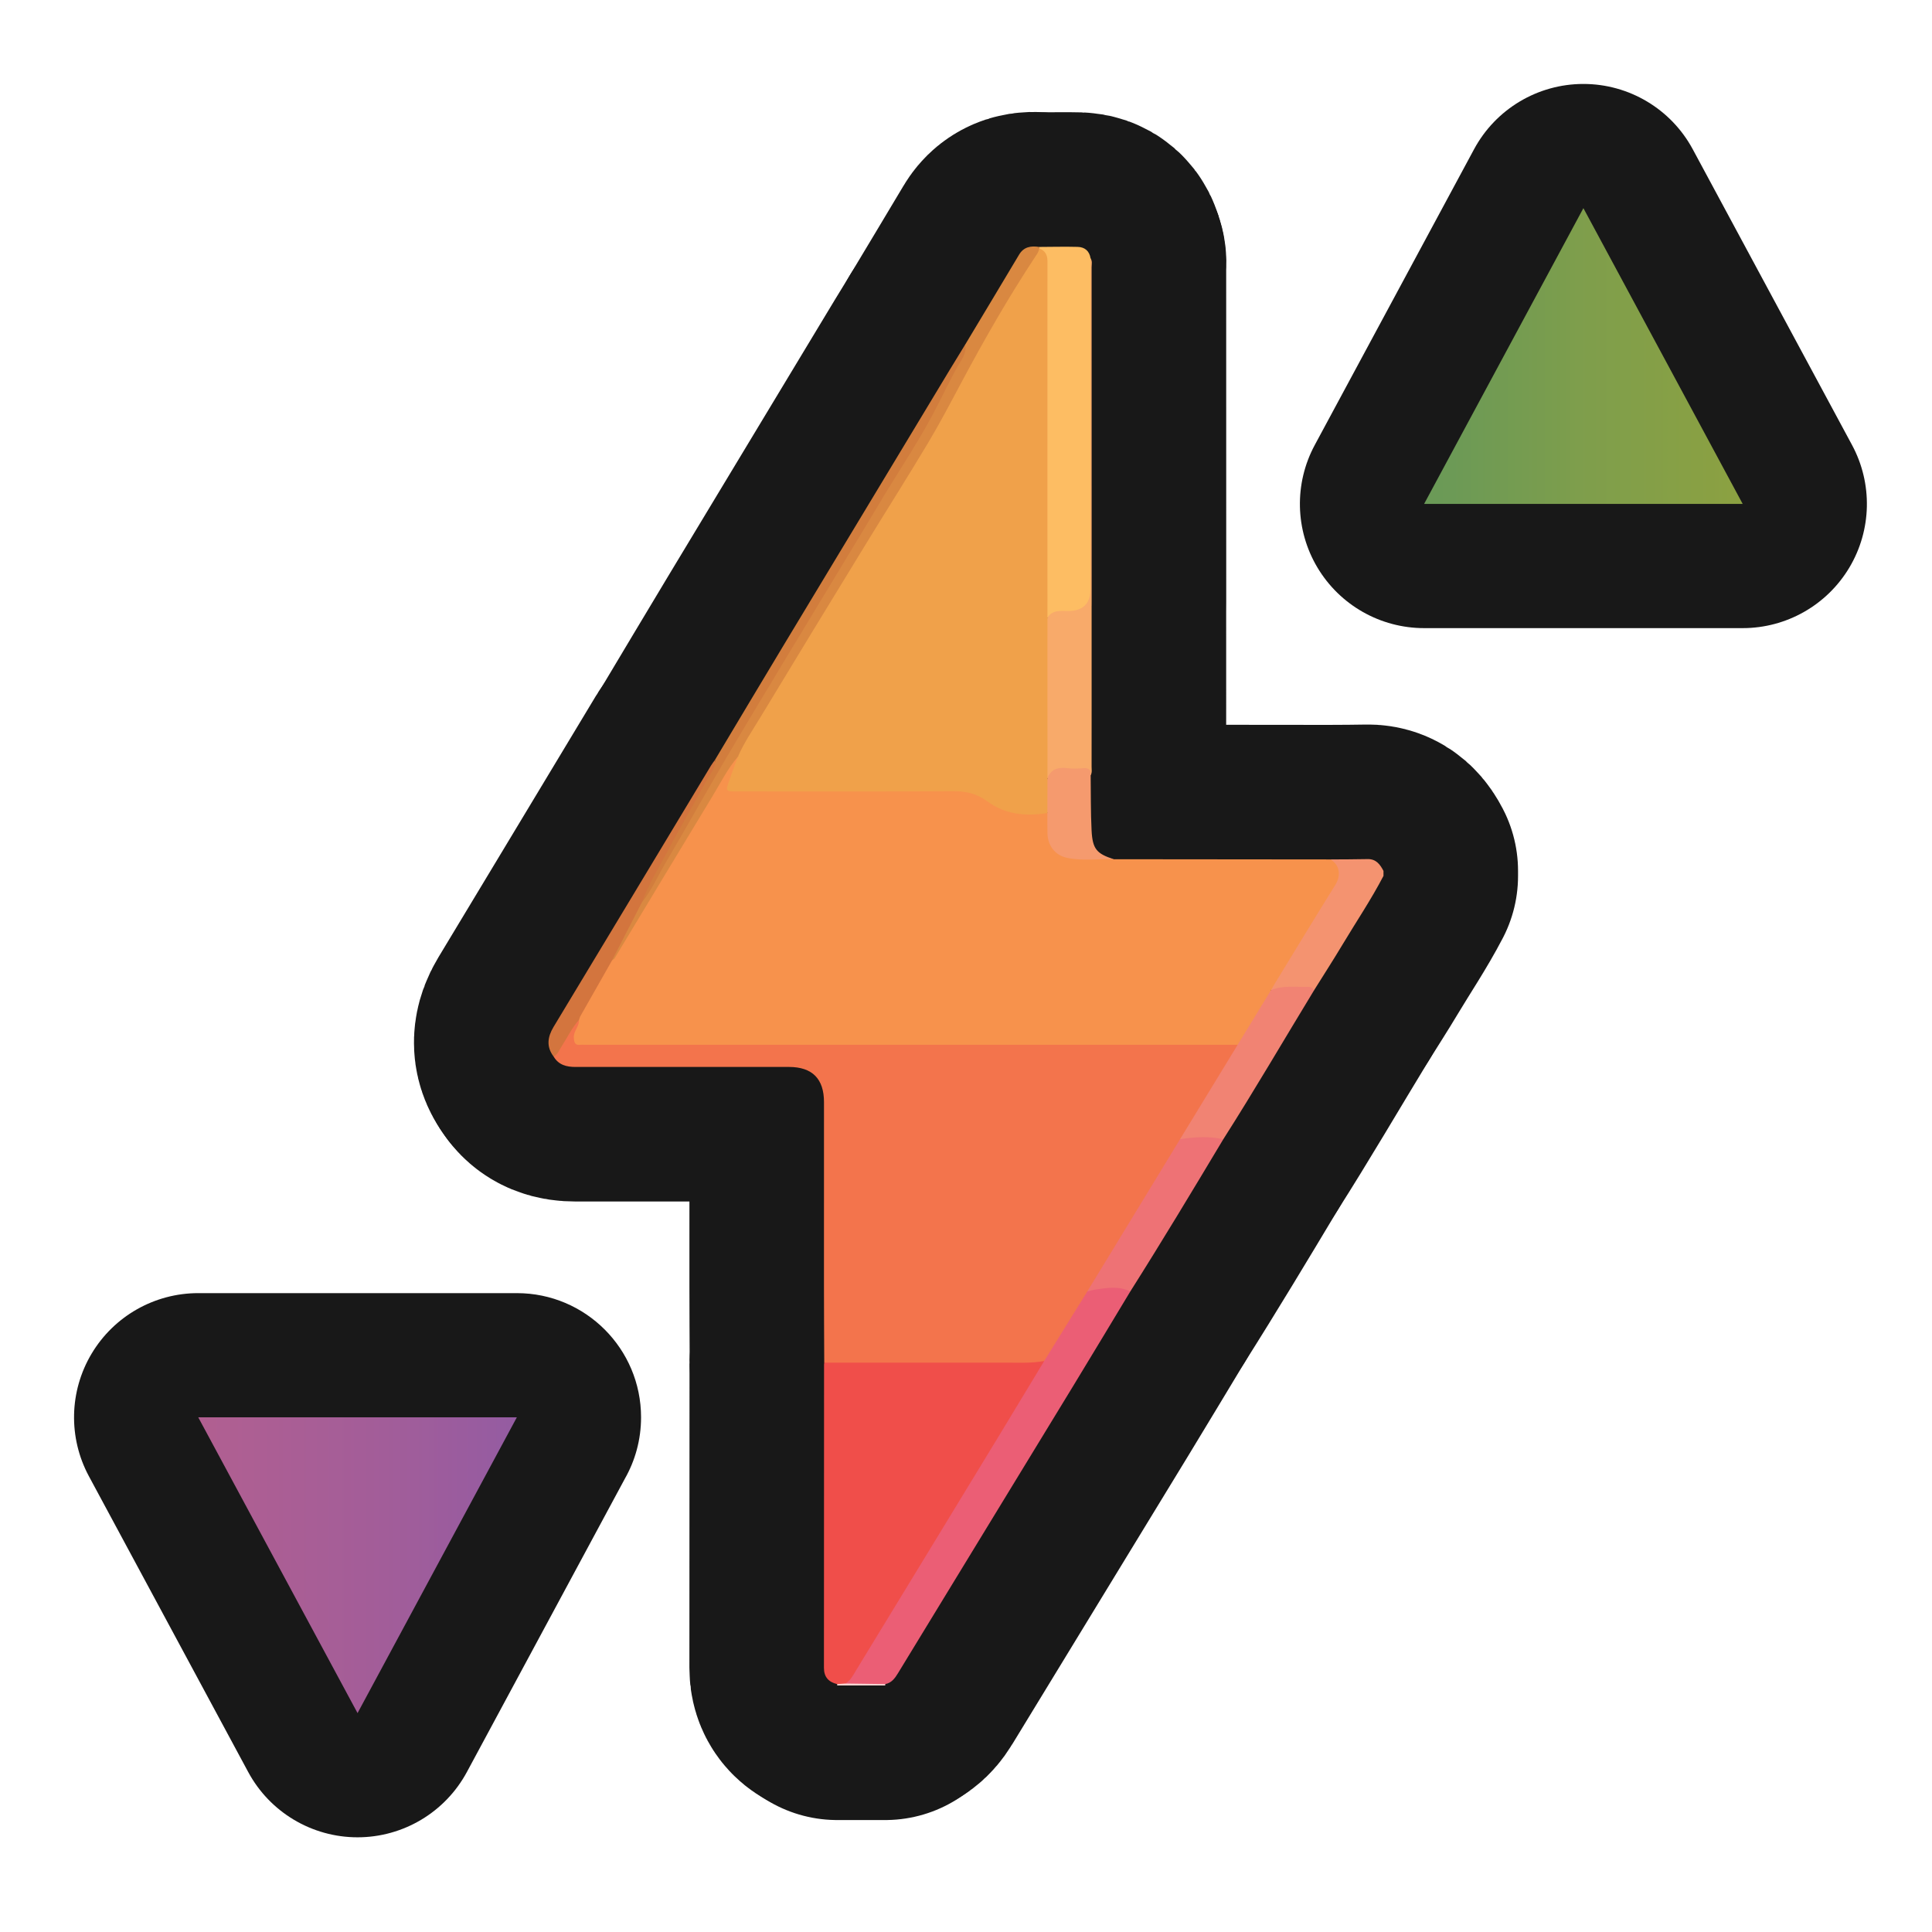
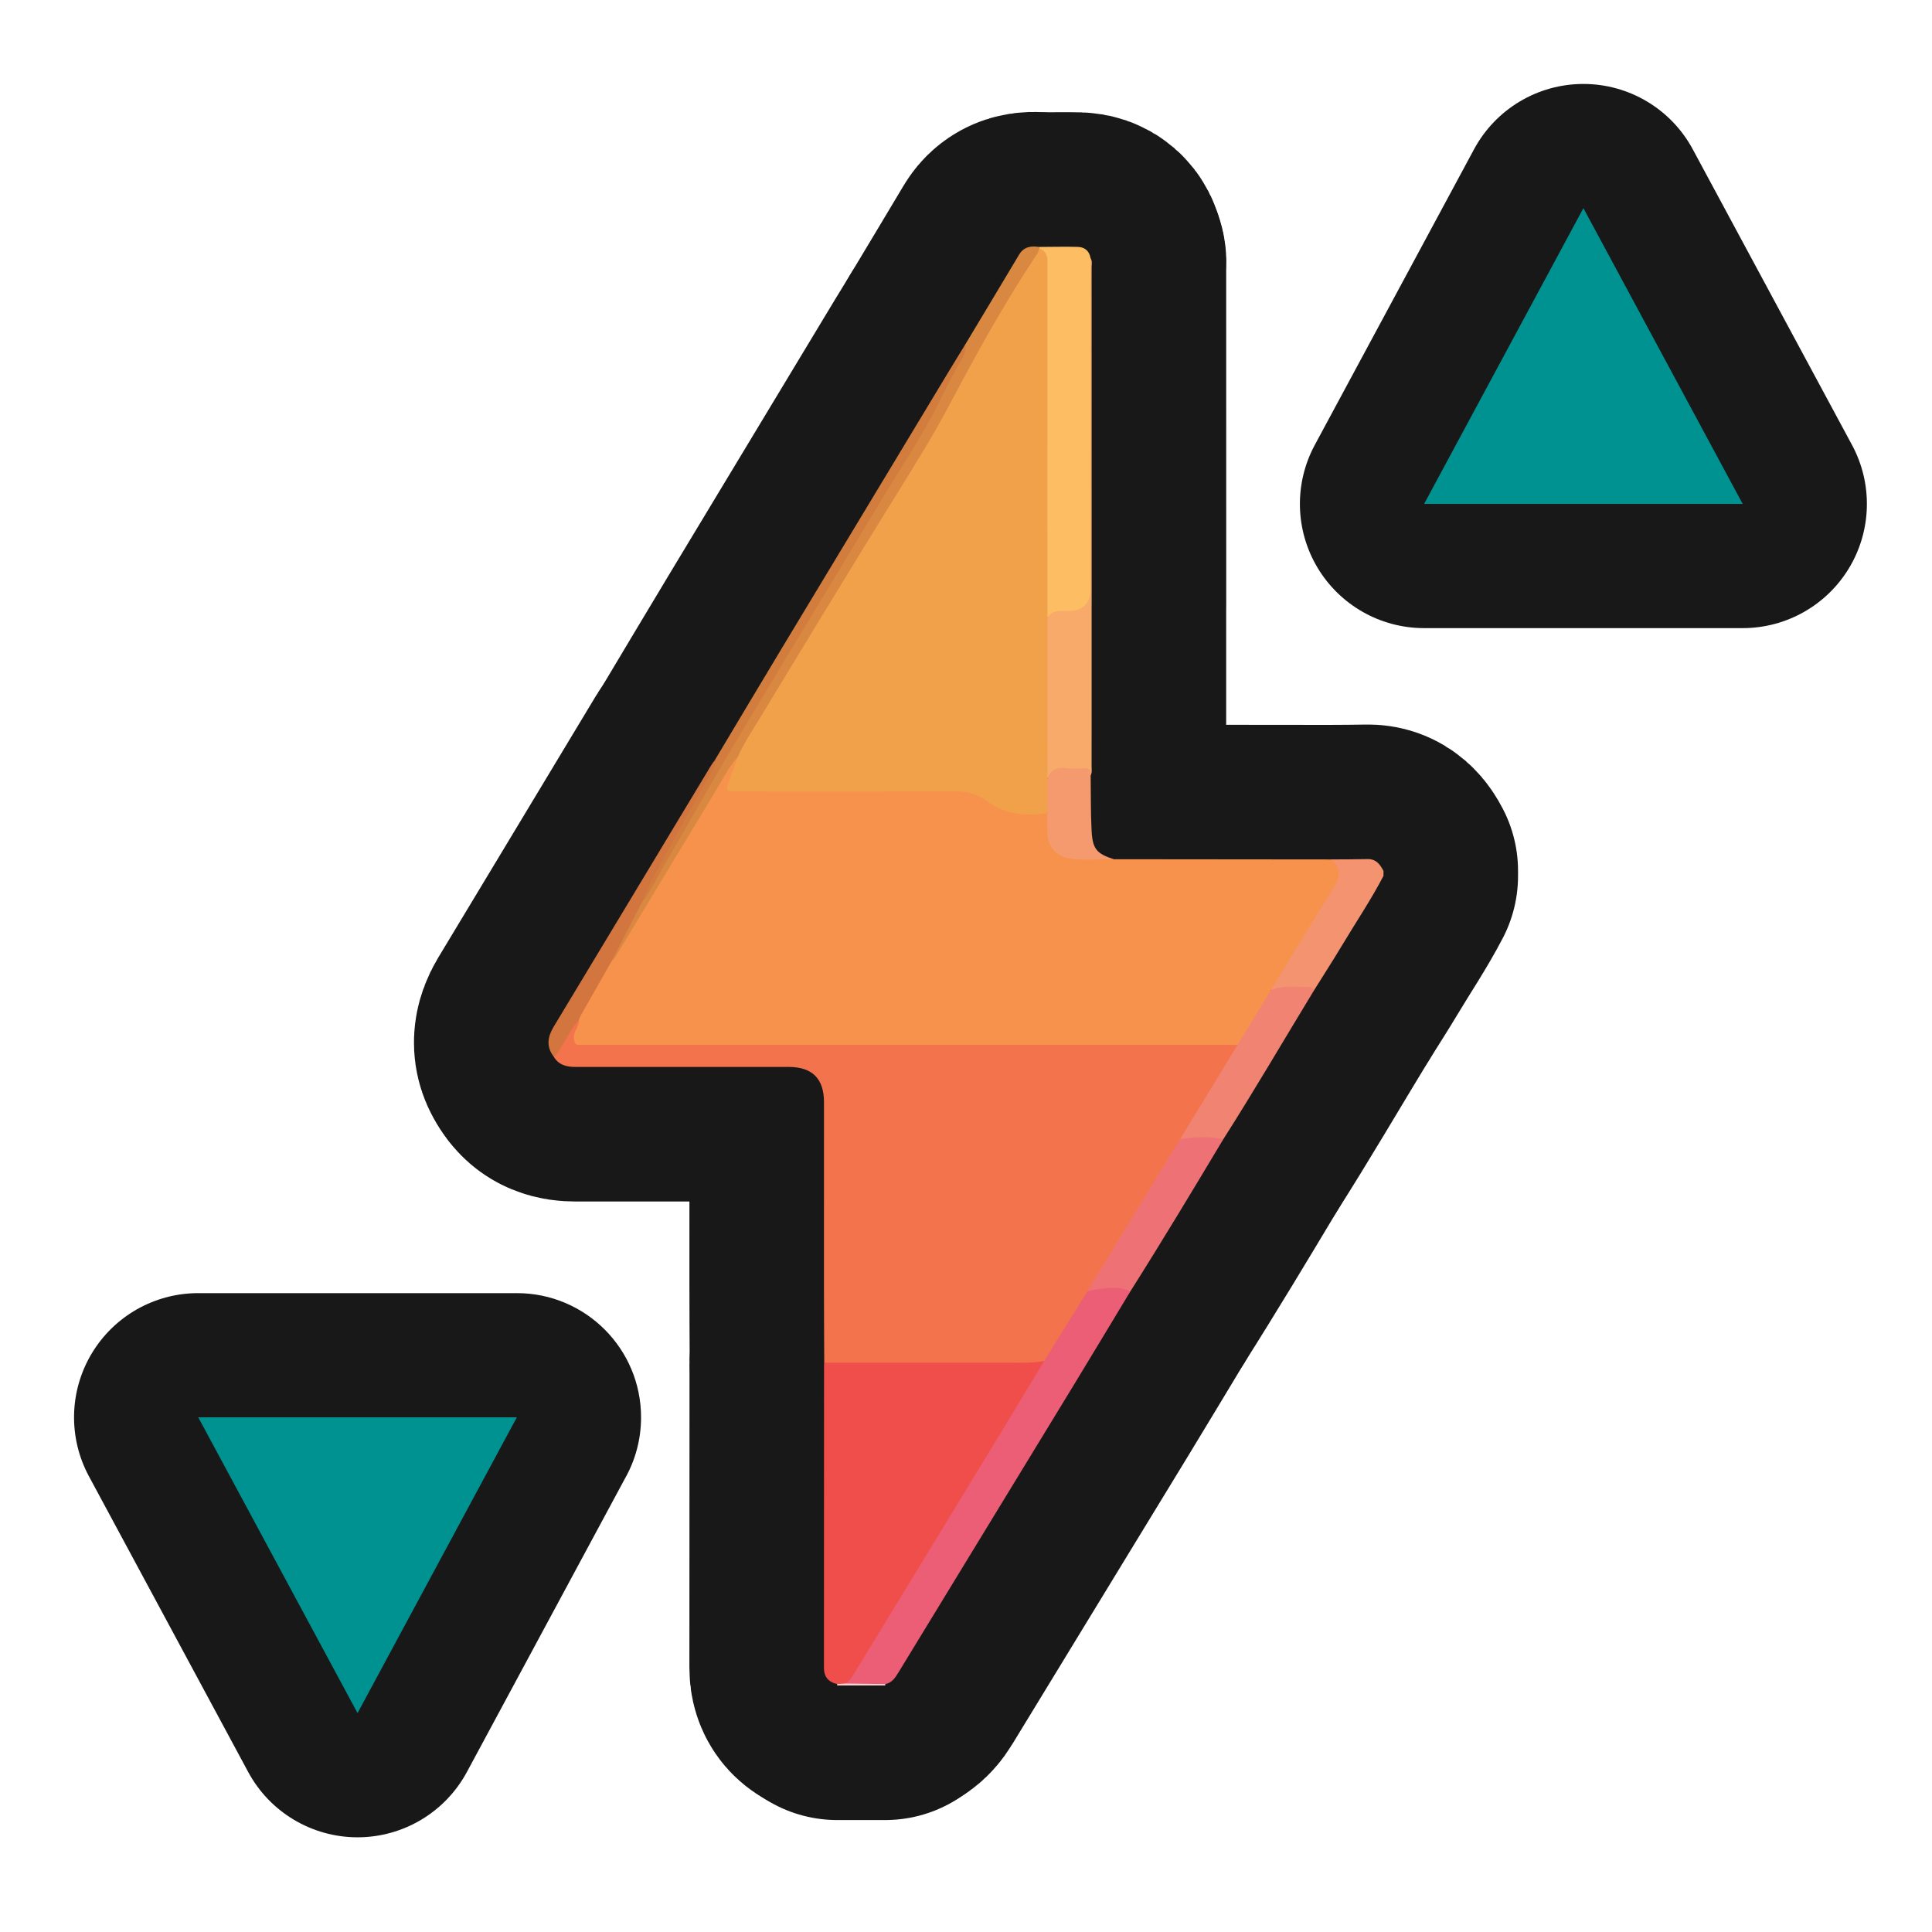
<svg xmlns="http://www.w3.org/2000/svg" xmlns:xlink="http://www.w3.org/1999/xlink" id="Pattern" width="280" height="280" viewBox="0 0 280 280">
-   <defs>
-     <linearGradient id="C3" x1="197.392" y1="51.599" x2="261.564" y2="51.599" gradientUnits="userSpaceOnUse">
-       <stop offset="0" stop-color="#679a5a" />
-       <stop offset=".203" stop-color="#6c9a56" />
-       <stop offset=".454" stop-color="#7b9d4d" />
-       <stop offset=".487" stop-color="#7e9e4c" />
-       <stop offset="1" stop-color="#91a23d" />
-     </linearGradient>
-     <linearGradient id="A5" x1="375.051" y1="-692.649" x2="439.224" y2="-692.649" gradientTransform="translate(458.956 -465.8077) rotate(-180)" gradientUnits="userSpaceOnUse">
-       <stop offset="0" stop-color="#8e5ba6" />
-       <stop offset=".438" stop-color="#a25d99" />
-       <stop offset="1" stop-color="#b6608e" />
-     </linearGradient>
-   </defs>
  <a xlink:href="https://www.notion.so/dmmnotes/flexibly-regulates-arousal-f212a577efc44d08988e3a5ab4d42ebc?pvs=4">
    <g>
      <g>
        <path d="M200.505,126.941c-1.779,3.419-3.933,6.613-5.911,9.913-1.346,2.245-2.765,4.447-4.152,6.668-2.016-.292-4.024-.236-6.025.125-.68-.56-.055-1.0.189-1.401,2.591-4.268,5.187-8.535,7.851-12.757,1.035-1.641,1.816-3.167.378-4.935,1.787-.014,3.574-.007,5.36-.048,1.24-.029,1.817.772,2.311,1.715v.72Z" fill="none" stroke="#181818" stroke-linecap="round" stroke-linejoin="round" stroke-width="39" />
        <path d="M128.304,244.07c-.007.068-.01.136-.012.204h-6.957c-.002-.066-.005-.133-.008-.199.345-.412.82-.387,1.289-.387,1.42-.03,2.841-.05,4.261-.022.504.01,1.041-.046,1.427.404Z" fill="none" stroke="#181818" stroke-linecap="round" stroke-linejoin="round" stroke-width="39" />
        <path d="M192.833,124.554c1.314.808,1.564,2.293.682,3.707-2.961,4.748-5.856,9.536-8.775,14.31-.186.304-.356.617-.534.926.159.39-.062.693-.247.992-1.3,2.088-2.583,4.186-3.833,6.305-.27.458-.625.821-1.184.922-.677.121-1.357.085-2.036.085-30.408.002-60.816.002-91.224.002-.36,0-.719.006-1.079-.007-1.56-.059-2.067-.753-1.63-2.252.134-.46.373-.883.538-1.329.079-.601.37-1.117.664-1.636,1.423-2.515,2.854-5.026,4.341-7.504,2.223-3.404,4.232-6.94,6.321-10.426,3.607-6.017,7.268-12.001,10.939-17.979.208-.339.402-.695.743-.924.309-.208.519-.152.572.251-.166,1.121-.699,2.119-1.054,3.176-.25.745-.067,1.163.778,1.169.399.003.798.008,1.198.008,10.301 0,20.603.016,30.904-.018,1.42-.005,2.652.296,3.799,1.149,2.194,1.631,4.663,2.372,7.415,2.145.544-.045,1.118-.099,1.658.117.53.613.345,1.359.353,2.055.036,3.173,1.231,4.38,4.433,4.394,1.623.007,3.248-.051,4.845.334,10.471.01,20.942.02,31.413.03Z" fill="none" stroke="#181818" stroke-linecap="round" stroke-linejoin="round" stroke-width="39" />
        <path d="M83.908,147.818c.062.953-.821,1.62-.744,2.612.053.678.174,1.082.944.989.197-.024.399-.003.599-.003,31.555-0,63.11-.001,94.665-.001.168.634-.295,1.05-.572,1.499-2.525,4.104-5.017,8.229-7.535,12.337-3.306,5.554-6.784,11.002-10.092,16.555-1.102,1.851-2.271,3.66-3.358,5.52-1.887,3.123-3.818,6.22-5.728,9.328-.278.453-.595.846-1.165.935-.693.233-1.408.278-2.128.279-9.212.005-18.423.005-27.635-.004-.587-.001-1.21.088-1.704-.374-.014-3.756-.039-7.512-.04-11.267-.004-8.833.003-17.666.004-26.498 0-3.374-1.693-5.092-5.075-5.096-10.31-.01-20.62-.008-30.93.002-1.31.001-2.449-.284-3.17-1.496.864-1.739,1.956-3.343,2.987-4.983.144-.23.337-.457.678-.333Z" fill="none" stroke="#181818" stroke-linecap="round" stroke-linejoin="round" stroke-width="39" />
        <path d="M119.456,197.489c8.764-.001,17.528-0,26.292-.006,1.864-.001,3.734.104,5.585-.234.18.484-.11.854-.33,1.219-4.561,7.55-9.194,15.056-13.773,22.594-3.564,5.867-7.159,11.714-10.719,17.584-.89,1.467-1.775,2.938-2.704,4.381-.316.491-.682.878-1.289.961-.397.029-.793.058-1.19.087-1.243-.297-1.917-1.028-1.916-2.361.011-14.662.012-29.325.017-43.987 0-.079.018-.159.028-.238Z" fill="none" stroke="#181818" stroke-linecap="round" stroke-linejoin="round" stroke-width="39" />
        <path d="M150.584,35.787c1.868-.008,3.736-.056,5.602-.007,1.016.027,1.7.585,1.867,1.651.196.42.099.866.099,1.299.006,16.169.005,32.338.005,48.507-0,1.572-.08,1.658-1.684,1.693-1.581.034-3.191-.167-4.671.622-.434-.456-.368-1.037-.373-1.588-.018-1.799-.004-3.598-.007-5.397-.029-14.468.015-28.935.007-43.403-.001-1.059-.05-2.081-.774-2.939-.101-.133-.125-.279-.072-.437Z" fill="none" stroke="#181818" stroke-linecap="round" stroke-linejoin="round" stroke-width="39" />
        <path d="M151.805,89.513c.731-1.153,1.89-.966,2.996-.964q3.237.005,3.238-3.218c.004-15.966.009-31.933.013-47.899.27.401.149.854.149,1.283.006,21.167.006,42.335.006,63.502-0,2.952.004,5.903-.005,8.855-.001.432.097.881-.135,1.292-.445-.526-1.003-.729-1.695-.686-.676.042-1.358.03-2.036.004-.796-.03-1.504.073-1.988.82-.164.252-.44.539-.74.08-.214-.494-.19-1.016-.19-1.532-.005-6.612-.007-13.225.004-19.837.001-.586-.088-1.21.382-1.698Z" fill="none" stroke="#181818" stroke-linecap="round" stroke-linejoin="round" stroke-width="39" />
        <path d="M150.584,35.787c.005.071.013.142.023.213.349.529-.034.922-.285,1.299-5.635,8.466-10.224,17.531-15.195,26.381-2.739,4.876-5.831,9.552-8.739,14.333-4.654,7.649-9.39,15.249-14.036,22.903-1.597,2.631-3.092,5.321-4.747,7.916-.191.299-.327.648-.663.833-1.508,1.761-2.533,3.837-3.726,5.799-4.734,7.79-9.423,15.607-14.136,23.41-.076.126-.242.198-.366.294-.285-.352-.108-.7.067-.997,1.353-2.3,2.438-4.737,3.673-7.097.092-.177.221-.33.359-.474,1.31-1.723,2.238-3.678,3.311-5.54,7.299-12.667,14.691-25.277,22.305-37.759,5.284-8.662,10.598-17.307,15.754-26.045,2.028-3.436,3.68-7.087,5.518-10.632.111-.213.189-.44.182-.686,2.603-4.339,5.215-8.674,7.805-13.022.687-1.154,1.715-1.307,2.896-1.13Z" fill="none" stroke="#181818" stroke-linecap="round" stroke-linejoin="round" stroke-width="39" />
        <path d="M139.883,49.939c.259,1.355-.647,2.332-1.211,3.366-.937,1.719-1.803,3.471-2.681,5.217-2.4,4.781-5.406,9.202-8.149,13.778-4.523,7.548-9.102,15.062-13.642,22.6-3.102,5.15-6.211,10.296-9.258,15.479-2.846,4.841-5.584,9.746-8.429,14.587-1.143,1.946-2.06,4.032-3.485,5.809-.346-.457-.015-.84.166-1.209,1.528-3.107,3.193-6.141,4.864-9.174,1.785-3.239,3.574-6.476,5.385-9.701.095-.169.244-.32.165-.542,3.316-5.54,6.619-11.087,9.951-16.618,8.025-13.322,16.062-26.637,24.097-39.954.735-1.218,1.484-2.427,2.227-3.64Z" fill="none" stroke="#181818" stroke-linecap="round" stroke-linejoin="round" stroke-width="39" />
        <path d="M151.809,112.785c.514-1.327,1.523-1.621,2.836-1.458.786.097,1.598.066,2.392.005.804-.062,1.095.279,1.031,1.031.037,2.663-.003,5.33.132,7.988.137,2.703.737,3.376,3.22,4.173-2.262-.072-4.542.279-6.785-.202-1.704-.365-2.782-1.745-2.827-3.506-.026-.997-.011-1.994-.014-2.991-.575-1.682-.611-3.361.016-5.039Z" fill="none" stroke="#181818" stroke-linecap="round" stroke-linejoin="round" stroke-width="39" />
        <path d="M103.609,110.151c.173,1.124-.626,1.895-1.085,2.752-1.837,3.429-3.832,6.774-5.641,10.217-1.328,2.528-2.862,4.959-3.855,7.657-1.439,2.798-2.877,5.595-4.316,8.393-1.534,2.699-3.07,5.397-4.599,8.099-.095.168-.138.365-.205.549-1.037,1.151-1.684,2.558-2.52,3.84-.341.523-.551,1.148-1.144,1.475-1.104-1.434-.883-2.871-.014-4.312,3.272-5.427,6.544-10.854,9.813-16.282,4.34-7.205,8.678-14.413,13.02-21.617.162-.269.363-.515.545-.772Z" fill="none" stroke="#181818" stroke-linecap="round" stroke-linejoin="round" stroke-width="39" />
        <path d="M122.517,243.988c.768-.44,1.132-1.222,1.561-1.925,7.015-11.49,14.015-22.989,21.012-34.489,2.09-3.436,4.162-6.883,6.242-10.325,2.082-3.36,4.164-6.72,6.246-10.08,1.656-1.215,3.524-.846,5.354-.695.391.032.739.271.878.697-2.763,4.575-5.511,9.16-8.292,13.724-8.452,13.869-16.919,27.729-25.373,41.596-.449.737-.926,1.404-1.842,1.579-1.929-.027-3.858-.055-5.787-.082Z" fill="none" stroke="#181818" stroke-linecap="round" stroke-linejoin="round" stroke-width="39" />
        <path d="M163.811,187.171c-1.615-.814-3.296-.536-4.972-.293-.425.062-.841.192-1.261.291,2.685-4.406,5.37-8.811,8.055-13.217,1.797-2.949,3.593-5.9,5.389-8.85,1.892-1.072,3.891-.622,5.87-.402.195.022.314.225.394.413-4.427,7.393-8.868,14.776-13.476,22.058Z" fill="none" stroke="#181818" stroke-linecap="round" stroke-linejoin="round" stroke-width="39" />
        <path d="M177.286,165.113c-2.087-.488-4.176-.329-6.264-.012,2.784-4.562,5.567-9.125,8.351-13.687,1.611-2.639,3.222-5.278,4.834-7.917,1.742-.733,3.576-.417,5.378-.479.395-.014.69.135.857.504-4.382,7.198-8.623,14.483-13.155,21.591Z" fill="none" stroke="#181818" stroke-linecap="round" stroke-linejoin="round" stroke-width="39" />
        <path d="M151.809,112.785c-.005,1.68-.01,3.359-.016,5.039-3.11.519-6.102.227-8.698-1.684-1.495-1.1-3.03-1.481-4.869-1.469-10.462.068-20.925.033-31.387.033-1.695-0-1.705-.006-1.161-1.566.406-1.163.841-2.315,1.263-3.472.898-2.047,2.16-3.89,3.309-5.791,5.026-8.319,10.092-16.613,15.163-24.904,3.013-4.927,6.112-9.803,9.077-14.759,1.698-2.838,3.237-5.773,4.794-8.693,3.338-6.264,6.86-12.418,10.773-18.343.244-.369.507-.718.551-1.175.869.303,1.197.96,1.197,1.831-.002,11.817-.005,23.634-.005,35.452-0,5.41.004,10.82.006,16.23.001,7.757.003,15.515.004,23.272Z" fill="none" stroke="#181818" stroke-linecap="round" stroke-linejoin="round" stroke-width="39" />
      </g>
      <g>
        <path d="M200.505,126.941c-1.779,3.419-3.933,6.613-5.911,9.913-1.346,2.245-2.765,4.447-4.152,6.668-2.016-.292-4.024-.236-6.025.125-.68-.56-.055-1.0.189-1.401,2.591-4.268,5.187-8.535,7.851-12.757,1.035-1.641,1.816-3.167.378-4.935,1.787-.014,3.574-.007,5.36-.048,1.24-.029,1.817.772,2.311,1.715v.72Z" fill="#f49370" stroke-width="0" />
        <path d="M128.304,244.07c-.007.068-.01.136-.012.204h-6.957c-.002-.066-.005-.133-.008-.199.345-.412.82-.387,1.289-.387,1.42-.03,2.841-.05,4.261-.022.504.01,1.041-.046,1.427.404Z" fill="#fad4d2" stroke-width="0" />
        <path d="M192.833,124.554c1.314.808,1.564,2.293.682,3.707-2.961,4.748-5.856,9.536-8.775,14.31-.186.304-.356.617-.534.926.159.39-.062.693-.247.992-1.3,2.088-2.583,4.186-3.833,6.305-.27.458-.625.821-1.184.922-.677.121-1.357.085-2.036.085-30.408.002-60.816.002-91.224.002-.36,0-.719.006-1.079-.007-1.56-.059-2.067-.753-1.63-2.252.134-.46.373-.883.538-1.329.079-.601.37-1.117.664-1.636,1.423-2.515,2.854-5.026,4.341-7.504,2.223-3.404,4.232-6.94,6.321-10.426,3.607-6.017,7.268-12.001,10.939-17.979.208-.339.402-.695.743-.924.309-.208.519-.152.572.251-.166,1.121-.699,2.119-1.054,3.176-.25.745-.067,1.163.778,1.169.399.003.798.008,1.198.008,10.301 0,20.603.016,30.904-.018,1.42-.005,2.652.296,3.799,1.149,2.194,1.631,4.663,2.372,7.415,2.145.544-.045,1.118-.099,1.658.117.53.613.345,1.359.353,2.055.036,3.173,1.231,4.38,4.433,4.394,1.623.007,3.248-.051,4.845.334,10.471.01,20.942.02,31.413.03Z" fill="#f7924c" stroke-width="0" />
        <path d="M83.908,147.818c.062.953-.821,1.62-.744,2.612.053.678.174,1.082.944.989.197-.024.399-.003.599-.003,31.555-0,63.11-.001,94.665-.001.168.634-.295,1.05-.572,1.499-2.525,4.104-5.017,8.229-7.535,12.337-3.306,5.554-6.784,11.002-10.092,16.555-1.102,1.851-2.271,3.66-3.358,5.52-1.887,3.123-3.818,6.22-5.728,9.328-.278.453-.595.846-1.165.935-.693.233-1.408.278-2.128.279-9.212.005-18.423.005-27.635-.004-.587-.001-1.21.088-1.704-.374-.014-3.756-.039-7.512-.04-11.267-.004-8.833.003-17.666.004-26.498 0-3.374-1.693-5.092-5.075-5.096-10.31-.01-20.62-.008-30.93.002-1.31.001-2.449-.284-3.17-1.496.864-1.739,1.956-3.343,2.987-4.983.144-.23.337-.457.678-.333Z" fill="#f3744c" stroke-width="0" />
        <path d="M119.456,197.489c8.764-.001,17.528-0,26.292-.006,1.864-.001,3.734.104,5.585-.234.18.484-.11.854-.33,1.219-4.561,7.55-9.194,15.056-13.773,22.594-3.564,5.867-7.159,11.714-10.719,17.584-.89,1.467-1.775,2.938-2.704,4.381-.316.491-.682.878-1.289.961-.397.029-.793.058-1.19.087-1.243-.297-1.917-1.028-1.916-2.361.011-14.662.012-29.325.017-43.987 0-.079.018-.159.028-.238Z" fill="#f04e4a" stroke-width="0" />
        <path d="M150.584,35.787c1.868-.008,3.736-.056,5.602-.007,1.016.027,1.7.585,1.867,1.651.196.42.099.866.099,1.299.006,16.169.005,32.338.005,48.507-0,1.572-.08,1.658-1.684,1.693-1.581.034-3.191-.167-4.671.622-.434-.456-.368-1.037-.373-1.588-.018-1.799-.004-3.598-.007-5.397-.029-14.468.015-28.935.007-43.403-.001-1.059-.05-2.081-.774-2.939-.101-.133-.125-.279-.072-.437Z" fill="#fdbd63" stroke-width="0" />
        <path d="M151.805,89.513c.731-1.153,1.89-.966,2.996-.964q3.237.005,3.238-3.218c.004-15.966.009-31.933.013-47.899.27.401.149.854.149,1.283.006,21.167.006,42.335.006,63.502-0,2.952.004,5.903-.005,8.855-.001.432.097.881-.135,1.292-.445-.526-1.003-.729-1.695-.686-.676.042-1.358.03-2.036.004-.796-.03-1.504.073-1.988.82-.164.252-.44.539-.74.08-.214-.494-.19-1.016-.19-1.532-.005-6.612-.007-13.225.004-19.837.001-.586-.088-1.21.382-1.698Z" fill="#f8aa6a" stroke-width="0" />
        <path d="M150.584,35.787c.005.071.013.142.023.213.349.529-.034.922-.285,1.299-5.635,8.466-10.224,17.531-15.195,26.381-2.739,4.876-5.831,9.552-8.739,14.333-4.654,7.649-9.39,15.249-14.036,22.903-1.597,2.631-3.092,5.321-4.747,7.916-.191.299-.327.648-.663.833-1.508,1.761-2.533,3.837-3.726,5.799-4.734,7.79-9.423,15.607-14.136,23.41-.076.126-.242.198-.366.294-.285-.352-.108-.7.067-.997,1.353-2.3,2.438-4.737,3.673-7.097.092-.177.221-.33.359-.474,1.31-1.723,2.238-3.678,3.311-5.54,7.299-12.667,14.691-25.277,22.305-37.759,5.284-8.662,10.598-17.307,15.754-26.045,2.028-3.436,3.68-7.087,5.518-10.632.111-.213.189-.44.182-.686,2.603-4.339,5.215-8.674,7.805-13.022.687-1.154,1.715-1.307,2.896-1.13Z" fill="#d98841" stroke-width="0" />
        <path d="M139.883,49.939c.259,1.355-.647,2.332-1.211,3.366-.937,1.719-1.803,3.471-2.681,5.217-2.4,4.781-5.406,9.202-8.149,13.778-4.523,7.548-9.102,15.062-13.642,22.6-3.102,5.15-6.211,10.296-9.258,15.479-2.846,4.841-5.584,9.746-8.429,14.587-1.143,1.946-2.06,4.032-3.485,5.809-.346-.457-.015-.84.166-1.209,1.528-3.107,3.193-6.141,4.864-9.174,1.785-3.239,3.574-6.476,5.385-9.701.095-.169.244-.32.165-.542,3.316-5.54,6.619-11.087,9.951-16.618,8.025-13.322,16.062-26.637,24.097-39.954.735-1.218,1.484-2.427,2.227-3.64Z" fill="#d27d3d" stroke-width="0" />
        <path d="M151.809,112.785c.514-1.327,1.523-1.621,2.836-1.458.786.097,1.598.066,2.392.005.804-.062,1.095.279,1.031,1.031.037,2.663-.003,5.33.132,7.988.137,2.703.737,3.376,3.22,4.173-2.262-.072-4.542.279-6.785-.202-1.704-.365-2.782-1.745-2.827-3.506-.026-.997-.011-1.994-.014-2.991-.575-1.682-.611-3.361.016-5.039Z" fill="#f59a6e" stroke-width="0" />
        <path d="M103.609,110.151c.173,1.124-.626,1.895-1.085,2.752-1.837,3.429-3.832,6.774-5.641,10.217-1.328,2.528-2.862,4.959-3.855,7.657-1.439,2.798-2.877,5.595-4.316,8.393-1.534,2.699-3.07,5.397-4.599,8.099-.095.168-.138.365-.205.549-1.037,1.151-1.684,2.558-2.52,3.84-.341.523-.551,1.148-1.144,1.475-1.104-1.434-.883-2.871-.014-4.312,3.272-5.427,6.544-10.854,9.813-16.282,4.34-7.205,8.678-14.413,13.02-21.617.162-.269.363-.515.545-.772Z" fill="#d3753e" stroke-width="0" />
        <path d="M122.517,243.988c.768-.44,1.132-1.222,1.561-1.925,7.015-11.49,14.015-22.989,21.012-34.489,2.09-3.436,4.162-6.883,6.242-10.325,2.082-3.36,4.164-6.72,6.246-10.08,1.656-1.215,3.524-.846,5.354-.695.391.032.739.271.878.697-2.763,4.575-5.511,9.16-8.292,13.724-8.452,13.869-16.919,27.729-25.373,41.596-.449.737-.926,1.404-1.842,1.579-1.929-.027-3.858-.055-5.787-.082Z" fill="#eb5e75" stroke-width="0" />
        <path d="M163.811,187.171c-1.615-.814-3.296-.536-4.972-.293-.425.062-.841.192-1.261.291,2.685-4.406,5.37-8.811,8.055-13.217,1.797-2.949,3.593-5.9,5.389-8.85,1.892-1.072,3.891-.622,5.87-.402.195.022.314.225.394.413-4.427,7.393-8.868,14.776-13.476,22.058Z" fill="#ee7275" stroke-width="0" />
        <path d="M177.286,165.113c-2.087-.488-4.176-.329-6.264-.012,2.784-4.562,5.567-9.125,8.351-13.687,1.611-2.639,3.222-5.278,4.834-7.917,1.742-.733,3.576-.417,5.378-.479.395-.014.69.135.857.504-4.382,7.198-8.623,14.483-13.155,21.591Z" fill="#f18373" stroke-width="0" />
        <path d="M151.809,112.785c-.005,1.68-.01,3.359-.016,5.039-3.11.519-6.102.227-8.698-1.684-1.495-1.1-3.03-1.481-4.869-1.469-10.462.068-20.925.033-31.387.033-1.695-0-1.705-.006-1.161-1.566.406-1.163.841-2.315,1.263-3.472.898-2.047,2.16-3.89,3.309-5.791,5.026-8.319,10.092-16.613,15.163-24.904,3.013-4.927,6.112-9.803,9.077-14.759,1.698-2.838,3.237-5.773,4.794-8.693,3.338-6.264,6.86-12.418,10.773-18.343.244-.369.507-.718.551-1.175.869.303,1.197.96,1.197,1.831-.002,11.817-.005,23.634-.005,35.452-0,5.41.004,10.82.006,16.23.001,7.757.003,15.515.004,23.272Z" fill="#f0a14a" stroke-width="0" />
      </g>
    </g>
  </a>
  <a xlink:href="https://www.notion.so/dmmnotes/flexibly-regulates-arousal-f212a577efc44d08988e3a5ab4d42ebc?pvs=4">
    <g>
-       <path d="M206.392,82.032c-3.168,0-6.103-1.666-7.727-4.385-1.624-2.72-1.699-6.093-.197-8.882l23.086-42.865c1.57-2.915,4.613-4.732,7.924-4.732s6.354,1.817,7.924,4.732l23.086,42.865c1.502,2.789,1.427,6.163-.197,8.882-1.625,2.72-4.559,4.385-7.727,4.385h-46.173Z" fill="url(#C3)" stroke-width="0" />
+       <path d="M206.392,82.032c-3.168,0-6.103-1.666-7.727-4.385-1.624-2.72-1.699-6.093-.197-8.882l23.086-42.865c1.57-2.915,4.613-4.732,7.924-4.732s6.354,1.817,7.924,4.732l23.086,42.865c1.502,2.789,1.427,6.163-.197,8.882-1.625,2.72-4.559,4.385-7.727,4.385h-46.173Z" fill="#009291" stroke-width="0" />
      <path d="M229.478,30.167l23.086,42.865h-46.172l23.086-42.865M229.478,12.167c-6.621,0-12.708,3.635-15.848,9.465l-23.086,42.865c-3.004,5.578-2.855,12.325.394,17.765,3.249,5.44,9.118,8.771,15.454,8.771h46.172c6.336,0,12.205-3.331,15.454-8.771,3.249-5.44,3.398-12.187.394-17.765l-23.086-42.865c-3.14-5.83-9.226-9.465-15.848-9.465h0Z" fill="#181818" stroke-width="0" />
    </g>
  </a>
  <a xlink:href="https://www.notion.so/dmmnotes/flexibly-regulates-arousal-f212a577efc44d08988e3a5ab4d42ebc?pvs=4">
    <g>
-       <path d="M51.818,257.274c-3.311,0-6.354-1.817-7.924-4.732l-23.086-42.865c-1.502-2.789-1.427-6.163.197-8.882,1.625-2.72,4.559-4.385,7.727-4.385h46.173c3.168,0,6.103,1.666,7.727,4.385,1.624,2.72,1.699,6.093.197,8.882l-23.086,42.865c-1.57,2.915-4.613,4.732-7.924,4.732Z" fill="url(#A5)" stroke-width="0" />
-       <path d="M74.905,205.41h.005M74.905,205.41l-23.086,42.865-23.086-42.865h46.172M74.91,187.41H28.732c-6.336,0-12.205,3.331-15.454,8.771-3.249,5.44-3.398,12.186-.394,17.765l23.086,42.865c3.14,5.83,9.226,9.465,15.848,9.465s12.708-3.635,15.848-9.465l22.89-42.5c1.496-2.625,2.351-5.663,2.351-8.9,0-9.936-8.048-17.992-17.982-18h-.015ZM74.905,223.41h.005-.005Z" fill="#181818" stroke-width="0" />
+       <path d="M51.818,257.274c-3.311,0-6.354-1.817-7.924-4.732l-23.086-42.865c-1.502-2.789-1.427-6.163.197-8.882,1.625-2.72,4.559-4.385,7.727-4.385h46.173c3.168,0,6.103,1.666,7.727,4.385,1.624,2.72,1.699,6.093.197,8.882l-23.086,42.865c-1.57,2.915-4.613,4.732-7.924,4.732Z" fill="#009291" stroke-width="0" />
+       <path d="M74.905,205.41h.005M74.905,205.41l-23.086,42.865-23.086-42.865h46.172M74.91,187.41H28.732c-6.336,0-12.205,3.331-15.454,8.771-3.249,5.44-3.398,12.187-.394,17.765l23.086,42.865c3.14,5.83,9.226,9.465,15.848,9.465,6.621,0,12.708-3.635,15.848-9.465l22.89-42.5c1.496-2.625,2.351-5.663,2.351-8.9,0-9.936-8.048-17.992-17.983-18-.002,0-.004-0-.005-0-.003,0-.007-0-.01-0h0ZM74.905,223.41h.005-.005Z" fill="#181818" stroke-width="0" />
    </g>
  </a>
</svg>
